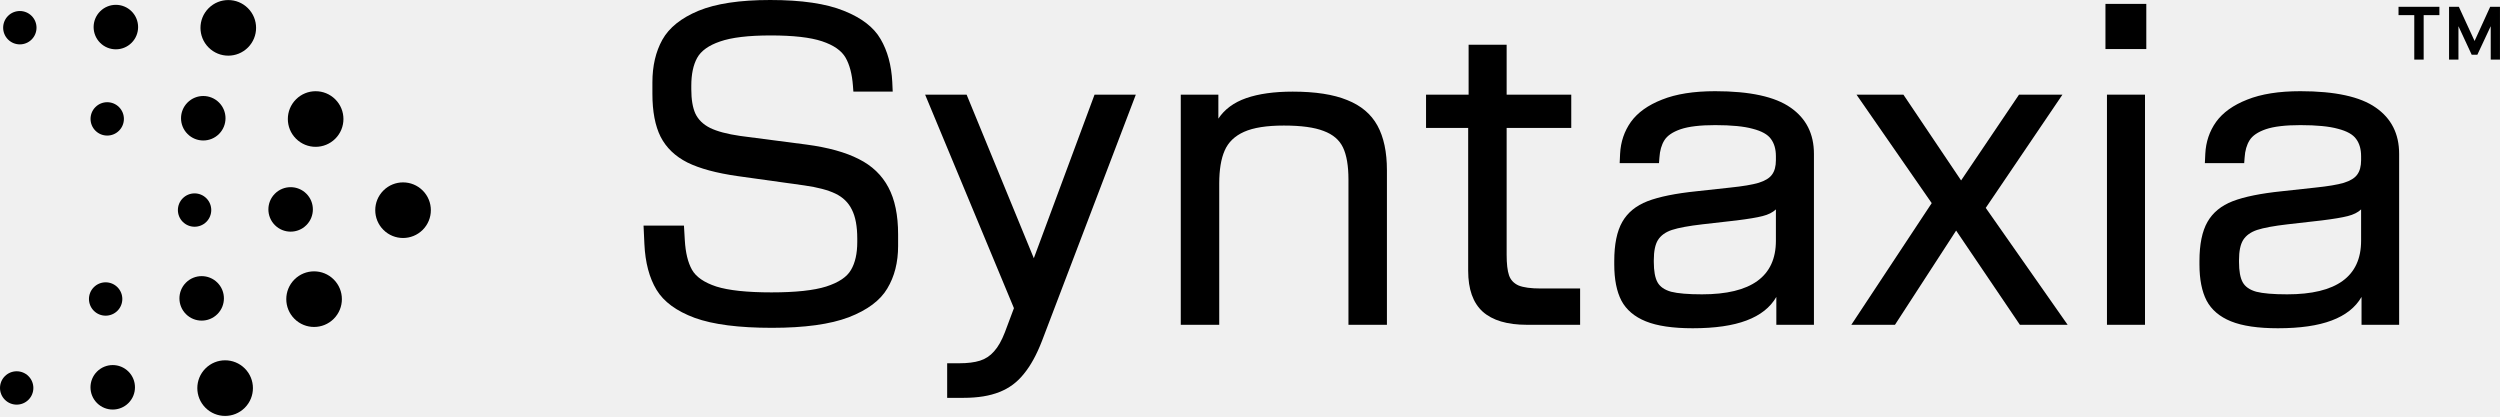
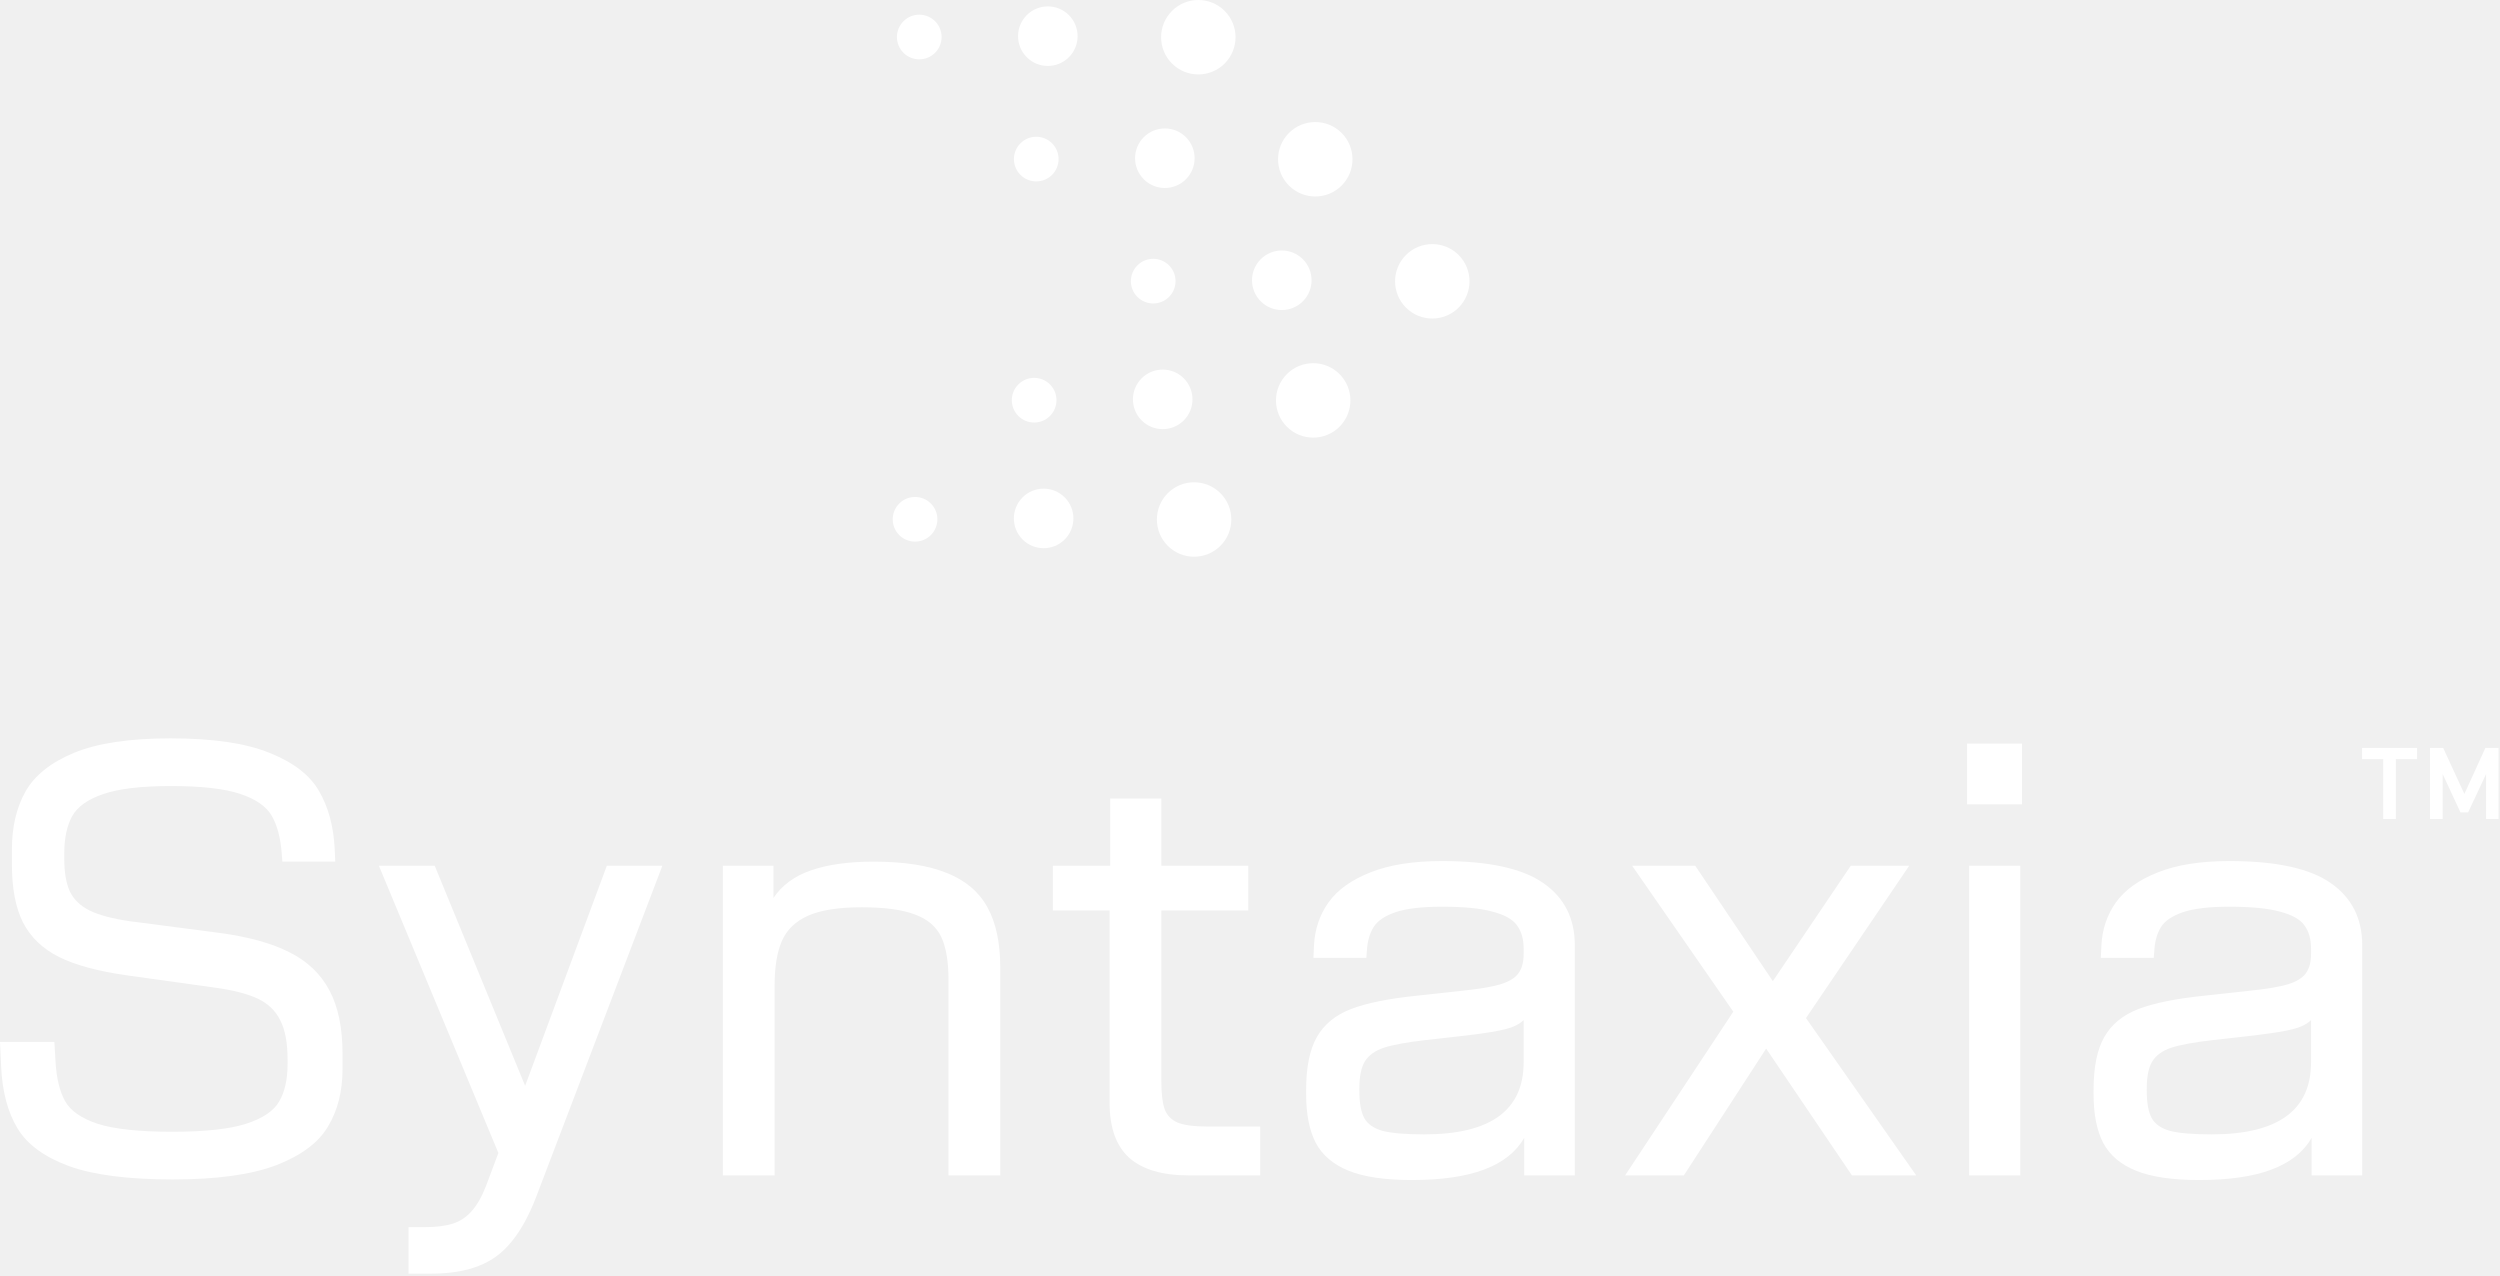
- <svg xmlns="http://www.w3.org/2000/svg" width="1799" height="300" viewBox="0 0 1799 300" fill="none">
-   <path d="M555.464 235.901C531.62 235.901 513.115 233.517 499.948 228.748C486.782 223.875 477.608 217.137 472.424 208.532C467.241 199.928 464.338 188.99 463.716 175.721L463.094 162.347H492.173L492.795 172.922C493.314 181.837 495.024 188.887 497.927 194.07C500.83 199.254 506.687 203.297 515.499 206.2C524.415 208.999 537.632 210.398 555.153 210.398C572.466 210.398 585.58 208.999 594.495 206.2C603.515 203.297 609.476 199.306 612.379 194.226C615.385 189.146 616.888 182.459 616.888 174.166V171.677C616.888 162.866 615.592 155.92 613.001 150.84C610.512 145.76 606.573 141.924 601.182 139.332C595.791 136.741 588.327 134.771 578.789 133.423L530.894 126.737C515.551 124.559 503.473 121.294 494.661 116.94C485.849 112.482 479.422 106.314 475.379 98.435C471.439 90.556 469.469 80.241 469.469 67.489V59.247C469.469 47.429 471.854 37.218 476.623 28.613C481.495 19.905 490.152 12.959 502.592 7.775C515.136 2.592 532.345 0 554.22 0C576.82 0 594.495 2.592 607.247 7.775C619.998 12.855 628.81 19.645 633.683 28.146C638.659 36.647 641.458 46.911 642.08 58.936L642.391 65.934H614.089L613.778 61.736C613.156 53.338 611.394 46.6 608.491 41.52C605.588 36.44 599.938 32.501 591.541 29.701C583.144 26.902 570.807 25.503 554.531 25.503C538.566 25.503 526.436 26.954 518.143 29.857C509.953 32.656 504.458 36.596 501.659 41.675C498.86 46.755 497.46 53.442 497.46 61.736V64.224C497.46 71.584 498.445 77.442 500.415 81.796C502.488 86.15 506.013 89.571 510.989 92.059C516.069 94.547 523.274 96.465 532.604 97.813L580.345 104.033C595.895 106.106 608.439 109.579 617.977 114.452C627.514 119.22 634.616 126.011 639.281 134.823C643.946 143.531 646.279 154.831 646.279 168.723V176.965C646.279 188.783 643.687 198.995 638.503 207.599C633.424 216.204 624.197 223.098 610.823 228.281C597.45 233.361 578.997 235.901 555.464 235.901Z" fill="black" />
-   <path d="M681.578 261.404H690.287C696.299 261.404 701.276 260.782 705.215 259.538C709.154 258.294 712.524 256.065 715.323 252.851C718.226 249.637 720.817 245.076 723.098 239.167L729.629 221.75L665.717 68.111H695.574L743.936 185.828L787.633 68.111H817.334L749.845 245.231C746.009 255.184 741.655 263.114 736.783 269.024C732.014 275.036 726.156 279.391 719.21 282.086C712.265 284.885 703.66 286.285 693.397 286.285H681.578V261.404Z" fill="black" />
-   <path d="M849.679 68.111H876.737V85.372C881.195 78.634 887.882 73.709 896.797 70.599C905.816 67.489 916.961 65.934 930.231 65.934C946.507 65.934 959.569 67.956 969.418 71.999C979.37 75.938 986.627 82.055 991.189 90.348C995.75 98.642 998.031 109.372 998.031 122.538V233.724H970.351V129.225C970.351 119.376 969.055 111.704 966.463 106.21C963.872 100.715 959.207 96.724 952.468 94.236C945.833 91.644 936.295 90.348 923.855 90.348C911.518 90.348 901.981 91.852 895.242 94.858C888.504 97.865 883.838 102.374 881.247 108.387C878.655 114.296 877.359 122.227 877.359 132.179V233.724H849.679V68.111Z" fill="black" />
-   <path d="M1098.8 233.724C1084.6 233.724 1073.97 230.562 1066.92 224.238C1059.97 217.914 1056.5 208.117 1056.5 194.848V92.059H1026.18V68.111H1056.81V32.19H1084.18V68.111H1130.68V92.059H1084.18V183.34C1084.18 189.872 1084.75 194.796 1085.89 198.113C1087.03 201.431 1089.31 203.867 1092.73 205.422C1096.26 206.873 1101.6 207.599 1108.75 207.599H1137.05V233.724H1098.8Z" fill="black" />
-   <path d="M1218.07 236.212C1203.76 236.212 1192.52 234.553 1184.33 231.236C1176.14 227.918 1170.28 222.942 1166.75 216.307C1163.33 209.673 1161.62 201.016 1161.62 190.338V187.85C1161.62 175.824 1163.54 166.442 1167.38 159.704C1171.21 152.965 1177.28 147.989 1185.57 144.775C1193.97 141.561 1205.73 139.177 1220.87 137.622L1245.13 134.978C1254.15 134.045 1260.94 132.905 1265.5 131.557C1270.16 130.106 1273.38 128.136 1275.14 125.648C1277.01 123.16 1277.94 119.687 1277.94 115.229V112.43C1277.94 107.35 1276.75 103.203 1274.36 99.99C1272.08 96.776 1267.73 94.34 1261.3 92.681C1254.98 90.919 1245.96 90.037 1234.24 90.037C1223.46 90.037 1215.17 91.022 1209.36 92.992C1203.66 94.962 1199.77 97.605 1197.7 100.923C1195.63 104.24 1194.43 108.387 1194.12 113.363L1193.81 117.406H1165.51L1165.82 110.72C1166.24 102.115 1168.83 94.443 1173.6 87.705C1178.47 80.966 1185.93 75.627 1195.99 71.688C1206.04 67.645 1218.8 65.623 1234.24 65.623C1259.23 65.623 1277.32 69.563 1288.51 77.442C1299.71 85.217 1305.31 96.309 1305.31 110.72V233.724H1278.25V213.664C1273.9 221.232 1266.74 226.882 1256.79 230.614C1246.94 234.346 1234.04 236.212 1218.07 236.212ZM1190.08 188.472C1190.08 195.003 1190.96 199.876 1192.72 203.09C1194.49 206.303 1197.75 208.584 1202.52 209.932C1207.39 211.176 1214.8 211.798 1224.76 211.798C1260.21 211.798 1277.94 198.943 1277.94 173.233V150.684C1275.66 152.861 1272.45 154.468 1268.3 155.505C1264.26 156.542 1258.04 157.578 1249.64 158.615L1225.07 161.414C1215.22 162.555 1207.91 163.902 1203.14 165.457C1198.48 167.012 1195.11 169.449 1193.03 172.766C1191.06 175.98 1190.08 180.8 1190.08 187.228V188.472Z" fill="black" />
-   <path d="M1390.06 146.175L1335.94 68.111H1369.69L1411.21 129.847L1452.88 68.111H1484.14L1428.94 149.596L1487.87 233.724H1453.51L1407.63 165.924L1363.62 233.724H1332.21L1390.06 146.175Z" fill="black" />
-   <path d="M1516.17 68.111H1543.54V233.724H1516.17V68.111ZM1515.09 2.799H1544.48V35.3H1515.09V2.799Z" fill="black" />
-   <path d="M1639.18 236.212C1624.87 236.212 1613.62 234.553 1605.43 231.236C1597.24 227.918 1591.39 222.942 1587.86 216.307C1584.44 209.673 1582.73 201.016 1582.73 190.338V187.85C1582.73 175.824 1584.65 166.442 1588.48 159.704C1592.32 152.965 1598.38 147.989 1606.68 144.775C1615.07 141.561 1626.84 139.177 1641.98 137.622L1666.24 134.978C1675.26 134.045 1682.05 132.905 1686.61 131.557C1691.27 130.106 1694.49 128.136 1696.25 125.648C1698.11 123.16 1699.05 119.687 1699.05 115.229V112.43C1699.05 107.35 1697.86 103.203 1695.47 99.99C1693.19 96.776 1688.84 94.34 1682.41 92.681C1676.08 90.919 1667.07 90.037 1655.35 90.037C1644.57 90.037 1636.28 91.022 1630.47 92.992C1624.77 94.962 1620.88 97.605 1618.81 100.923C1616.73 104.24 1615.54 108.387 1615.23 113.363L1614.92 117.406H1586.62L1586.93 110.72C1587.34 102.115 1589.93 94.443 1594.7 87.705C1599.58 80.966 1607.04 75.627 1617.1 71.688C1627.15 67.645 1639.9 65.623 1655.35 65.623C1680.33 65.623 1698.43 69.563 1709.62 77.442C1720.82 85.217 1726.42 96.309 1726.42 110.72V233.724H1699.36V213.664C1695 221.232 1687.85 226.882 1677.9 230.614C1668.05 234.346 1655.14 236.212 1639.18 236.212ZM1611.19 188.472C1611.19 195.003 1612.07 199.876 1613.83 203.09C1615.59 206.303 1618.86 208.584 1623.63 209.932C1628.5 211.176 1635.91 211.798 1645.86 211.798C1681.32 211.798 1699.05 198.943 1699.05 173.233V150.684C1696.77 152.861 1693.55 154.468 1689.41 155.505C1685.36 156.542 1679.14 157.578 1670.75 158.615L1646.18 161.414C1636.33 162.555 1629.02 163.902 1624.25 165.457C1619.58 167.012 1616.22 169.449 1614.14 172.766C1612.17 175.98 1611.19 180.8 1611.19 187.228V188.472Z" fill="black" />
-   <path d="M1737.31 42.886V10.871H1725.98V4.886H1755.39V10.871H1744.07V42.886H1737.31ZM1762.34 42.886V4.886H1769.38L1780.71 29.491L1791.94 4.886H1798.98V42.886H1792.32V18.851L1782.71 39.371H1778.62L1769.1 18.851V42.886H1762.34Z" fill="black" />
-   <path d="M20.492 270.688C15.804 266 8.204 266 3.516 270.688C-1.172 275.376 -1.172 282.976 3.516 287.664C8.204 292.352 15.804 292.352 20.492 287.664C25.179 282.976 25.179 275.376 20.492 270.688Z" fill="black" />
-   <path d="M92.439 267.39C86.189 261.14 76.055 261.14 69.805 267.39C63.554 273.641 63.554 283.774 69.805 290.025C76.055 296.275 86.189 296.275 92.439 290.025C98.689 283.774 98.689 273.641 92.439 267.39Z" fill="black" />
-   <path d="M22.761 11.446C18.073 6.759 10.473 6.759 5.785 11.446C1.098 16.134 1.098 23.735 5.785 28.422C10.473 33.11 18.073 33.11 22.761 28.422C27.449 23.735 27.449 16.134 22.761 11.446Z" fill="black" />
-   <path d="M84.508 206.67C79.821 201.982 72.22 201.982 67.532 206.67C62.845 211.357 62.845 218.958 67.532 223.645C72.22 228.333 79.821 228.333 84.508 223.645C89.196 218.958 89.196 211.357 84.508 206.67Z" fill="black" />
-   <path d="M85.643 77.067C80.955 72.38 73.355 72.38 68.667 77.067C63.98 81.755 63.98 89.356 68.667 94.043C73.355 98.731 80.955 98.731 85.643 94.043C90.331 89.356 90.331 81.755 85.643 77.067Z" fill="black" />
-   <path d="M94.69 8.166C88.44 1.916 78.306 1.916 72.055 8.166C65.805 14.417 65.805 24.55 72.055 30.801C78.306 37.051 88.44 37.051 94.69 30.801C100.94 24.55 100.94 14.417 94.69 8.166Z" fill="black" />
-   <path d="M176.147 265.14C168.334 257.327 155.667 257.327 147.854 265.14C140.041 272.953 140.041 285.62 147.854 293.433C155.667 301.246 168.334 301.246 176.147 293.433C183.96 285.62 183.96 272.953 176.147 265.14Z" fill="black" />
-   <path d="M156.44 203.39C150.19 197.14 140.056 197.14 133.806 203.39C127.556 209.641 127.556 219.775 133.806 226.025C140.056 232.275 150.19 232.275 156.44 226.025C162.691 219.775 162.691 209.641 156.44 203.39Z" fill="black" />
-   <path d="M148.506 142.671C143.818 137.983 136.218 137.983 131.53 142.671C126.843 147.359 126.843 154.959 131.53 159.647C136.218 164.334 143.819 164.334 148.506 159.647C153.194 154.959 153.194 147.359 148.506 142.671Z" fill="black" />
-   <path d="M157.591 73.77C151.34 67.52 141.207 67.52 134.956 73.77C128.706 80.02 128.706 90.154 134.956 96.404C141.207 102.655 151.34 102.655 157.591 96.404C163.841 90.154 163.841 80.02 157.591 73.77Z" fill="black" />
-   <path d="M178.416 5.899C170.603 -1.914 157.936 -1.914 150.123 5.899C142.31 13.712 142.31 26.38 150.123 34.192C157.936 42.005 170.603 42.005 178.416 34.192C186.229 26.38 186.229 13.712 178.416 5.899Z" fill="black" />
-   <path d="M240.163 201.123C232.35 193.311 219.683 193.311 211.87 201.123C204.057 208.936 204.057 221.604 211.87 229.416C219.683 237.229 232.35 237.229 240.163 229.416C247.976 221.604 247.976 208.936 240.163 201.123Z" fill="black" />
-   <path d="M220.454 139.374C214.203 133.124 204.07 133.124 197.819 139.374C191.569 145.624 191.569 155.758 197.819 162.009C204.07 168.259 214.203 168.259 220.454 162.009C226.704 155.758 226.704 145.624 220.454 139.374Z" fill="black" />
-   <path d="M241.282 71.501C233.469 63.688 220.802 63.688 212.989 71.501C205.176 79.314 205.176 91.982 212.989 99.794C220.802 107.607 233.469 107.607 241.282 99.794C249.095 91.982 249.095 79.314 241.282 71.501Z" fill="black" />
-   <path d="M304.183 137.105C296.37 129.292 283.703 129.292 275.89 137.105C268.077 144.918 268.077 157.585 275.89 165.398C283.703 173.211 296.37 173.211 304.183 165.398C311.996 157.585 311.996 144.918 304.183 137.105Z" fill="black" />
+ <svg xmlns="http://www.w3.org/2000/svg" width="1337" height="682" viewBox="0 0 1337 682" fill="none">
+   <path d="M497.814 269.275C493.15 264.611 485.589 264.611 480.925 269.275C476.261 273.939 476.261 281.5 480.925 286.164C485.589 290.828 493.15 290.828 497.814 286.164C502.478 281.5 502.478 273.939 497.814 269.275Z" fill="white" />
+   <path d="M569.397 265.994C563.178 259.775 553.096 259.775 546.877 265.994C540.659 272.212 540.659 282.295 546.877 288.513C553.096 294.732 563.178 294.732 569.397 288.513C575.615 282.295 575.615 272.212 569.397 265.994Z" fill="white" />
+   <path d="M500.072 11.349C495.408 6.685 487.847 6.685 483.183 11.349C478.519 16.013 478.519 23.575 483.183 28.238C487.847 32.903 495.408 32.903 500.072 28.238C504.736 23.575 504.736 16.013 500.072 11.349Z" fill="white" />
+   <path d="M561.506 205.581C556.842 200.917 549.28 200.917 544.616 205.581C539.952 210.245 539.952 217.807 544.616 222.471C549.28 227.135 556.842 227.135 561.506 222.471C566.17 217.807 566.17 210.245 561.506 205.581Z" fill="white" />
+   <path d="M562.635 76.637C557.971 71.973 550.409 71.973 545.745 76.637C541.081 81.301 541.081 88.863 545.745 93.526C550.409 98.19 557.971 98.19 562.635 93.526C567.299 88.862 567.299 81.301 562.635 76.637Z" fill="white" />
+   <path d="M571.636 8.085C565.417 1.867 555.335 1.867 549.116 8.085C542.898 14.304 542.898 24.386 549.116 30.605C555.335 36.824 565.417 36.824 571.636 30.605C577.855 24.386 577.855 14.304 571.636 8.085Z" fill="white" />
+   <path d="M652.679 263.754C644.906 255.981 632.303 255.981 624.53 263.754C616.757 271.528 616.757 284.131 624.53 291.904C632.303 299.677 644.906 299.677 652.679 291.904C660.453 284.131 660.453 271.528 652.679 263.754Z" fill="white" />
+   <path d="M633.073 202.319C626.854 196.1 616.772 196.1 610.553 202.319C604.335 208.537 604.335 218.62 610.553 224.838C616.772 231.057 626.854 231.057 633.073 224.838C639.292 218.62 639.292 208.537 633.073 202.319Z" fill="white" />
+   <path d="M625.179 141.907C620.515 137.243 612.953 137.243 608.29 141.907C603.626 146.571 603.626 154.133 608.29 158.797C612.954 163.461 620.515 163.461 625.179 158.797C629.843 154.133 629.843 146.571 625.179 141.907Z" fill="white" />
+   <path d="M634.217 73.356C627.999 67.137 617.916 67.137 611.698 73.356C605.479 79.575 605.479 89.657 611.698 95.876C617.916 102.094 627.999 102.094 634.217 95.876C640.436 89.657 640.436 79.575 634.217 73.356Z" fill="white" />
+   <path d="M654.937 5.83C647.164 -1.943 634.561 -1.943 626.788 5.83C619.015 13.603 619.015 26.206 626.788 33.979C634.561 41.753 647.164 41.753 654.937 33.979C662.71 26.206 662.71 13.603 654.937 5.83Z" fill="white" />
+   <path d="M716.371 200.063C708.598 192.29 695.995 192.29 688.222 200.063C680.448 207.836 680.448 220.439 688.222 228.212C695.995 235.986 708.598 235.986 716.371 228.212C724.144 220.439 724.144 207.836 716.371 200.063Z" fill="white" />
+   <path d="M696.762 138.627C690.543 132.409 680.461 132.409 674.242 138.627C668.023 144.846 668.023 154.928 674.242 161.147C680.461 167.365 690.543 167.365 696.762 161.147C702.98 154.928 702.98 144.846 696.762 138.627Z" fill="white" />
+   <path d="M717.484 71.099C709.711 63.326 697.108 63.326 689.335 71.099C681.561 78.872 681.561 91.475 689.335 99.248C697.108 107.022 709.711 107.022 717.484 99.248C725.257 91.475 725.257 78.872 717.484 71.099Z" fill="white" />
+   <path d="M780.066 136.37C772.292 128.596 759.689 128.596 751.916 136.37C744.143 144.143 744.143 156.746 751.916 164.519C759.689 172.292 772.292 172.292 780.066 164.519C787.839 156.746 787.839 144.143 780.066 136.37Z" fill="white" />
+   <path d="M92.37 630.769C68.526 630.769 50.021 628.385 36.855 623.616C23.689 618.744 14.514 612.005 9.33 603.401C4.147 594.796 1.244 583.859 0.622 570.589L0 557.216H29.079L29.701 567.79C30.22 576.706 31.93 583.755 34.833 588.939C37.736 594.122 43.593 598.165 52.405 601.068C61.321 603.867 74.539 605.267 92.059 605.267C109.372 605.267 122.486 603.867 131.402 601.068C140.421 598.165 146.382 594.174 149.285 589.094C152.291 584.014 153.794 577.328 153.794 569.034V566.546C153.794 557.734 152.499 550.788 149.907 545.708C147.419 540.628 143.479 536.793 138.088 534.201C132.698 531.609 125.233 529.639 115.696 528.292L67.8 521.605C52.457 519.428 40.38 516.162 31.567 511.808C22.756 507.35 16.328 501.182 12.285 493.303C8.345 485.424 6.376 475.109 6.376 462.358V454.116C6.376 442.297 8.76 432.086 13.529 423.481C18.401 414.773 27.058 407.827 39.498 402.644C52.042 397.46 69.252 394.868 91.126 394.868C113.726 394.868 131.402 397.46 144.153 402.644C156.905 407.723 165.716 414.514 170.589 423.015C175.565 431.516 178.364 441.779 178.986 453.805L179.297 460.802H150.995L150.684 456.604C150.062 448.207 148.3 441.468 145.397 436.388C142.494 431.308 136.844 427.369 128.447 424.57C120.05 421.771 107.713 420.371 91.437 420.371C75.472 420.371 63.342 421.823 55.049 424.725C46.859 427.524 41.364 431.464 38.565 436.544C35.766 441.624 34.367 448.31 34.367 456.604V459.092C34.367 466.452 35.352 472.31 37.321 476.664C39.395 481.018 42.919 484.439 47.895 486.927C52.975 489.415 60.18 491.333 69.511 492.681L117.251 498.901C132.801 500.975 145.345 504.448 154.883 509.32C164.421 514.089 171.522 520.879 176.187 529.691C180.852 538.399 183.185 549.699 183.185 563.591V571.833C183.185 583.651 180.593 593.863 175.41 602.467C170.33 611.072 161.103 617.966 147.73 623.15C134.356 628.229 115.903 630.769 92.37 630.769Z" fill="white" />
+   <path d="M218.485 656.272H227.193C233.206 656.272 238.182 655.65 242.121 654.406C246.061 653.162 249.43 650.933 252.229 647.719C255.132 644.506 257.724 639.944 260.004 634.035L266.536 616.618L202.623 462.98H232.48L280.842 580.697L324.539 462.98H354.24L286.751 640.1C282.915 650.052 278.561 657.983 273.689 663.892C268.92 669.905 263.063 674.259 256.117 676.954C249.171 679.753 240.566 681.153 230.303 681.153H218.485V656.272Z" fill="white" />
+   <path d="M386.585 462.98H413.643V480.241C418.101 473.502 424.788 468.578 433.703 465.468C442.723 462.358 453.867 460.802 467.137 460.802C483.413 460.802 496.476 462.824 506.324 466.867C516.277 470.807 523.533 476.923 528.095 485.217C532.656 493.51 534.937 504.24 534.937 517.406V628.592H507.257V524.093C507.257 514.244 505.961 506.573 503.37 501.078C500.778 495.584 496.113 491.592 489.374 489.104C482.739 486.513 473.202 485.217 460.761 485.217C448.425 485.217 438.887 486.72 432.148 489.726C425.41 492.733 420.745 497.242 418.153 503.255C415.561 509.165 414.265 517.095 414.265 527.048V628.592H386.585V462.98Z" fill="white" />
+   <path d="M635.704 628.592C621.502 628.592 610.875 625.43 603.826 619.107C596.88 612.783 593.407 602.986 593.407 589.716V486.927H563.084V462.98H593.718V427.058H621.087V462.98H667.583V486.927H621.087V578.209C621.087 584.74 621.657 589.664 622.797 592.982C623.938 596.299 626.219 598.735 629.64 600.29C633.164 601.742 638.503 602.467 645.657 602.467H673.959V628.592H635.704Z" fill="white" />
+   <path d="M754.977 631.08C740.67 631.08 729.422 629.422 721.232 626.104C713.042 622.787 707.185 617.811 703.66 611.176C700.239 604.541 698.528 595.884 698.528 585.206V582.718C698.528 570.693 700.446 561.311 704.282 554.572C708.118 547.833 714.183 542.857 722.476 539.643C730.873 536.43 742.64 534.045 757.776 532.49L782.035 529.847C791.054 528.914 797.844 527.773 802.406 526.426C807.071 524.974 810.285 523.004 812.047 520.516C813.913 518.028 814.846 514.555 814.846 510.098V507.298C814.846 502.219 813.654 498.072 811.27 494.858C808.989 491.644 804.635 489.208 798.207 487.549C791.883 485.787 782.864 484.906 771.149 484.906C760.368 484.906 752.074 485.891 746.268 487.86C740.567 489.83 736.679 492.474 734.606 495.791C732.532 499.109 731.34 503.255 731.029 508.231L730.718 512.275H702.416L702.727 505.588C703.142 496.983 705.733 489.312 710.502 482.573C715.375 475.835 722.839 470.496 732.895 466.556C742.951 462.513 755.702 460.491 771.149 460.491C796.134 460.491 814.224 464.431 825.42 472.31C836.617 480.085 842.215 491.178 842.215 505.588V628.592H815.157V608.532C810.803 616.1 803.65 621.75 793.697 625.482C783.849 629.214 770.942 631.08 754.977 631.08ZM726.986 583.34C726.986 589.872 727.867 594.744 729.629 597.958C731.392 601.172 734.657 603.452 739.426 604.8C744.299 606.044 751.711 606.666 761.663 606.666C797.119 606.666 814.846 593.811 814.846 568.101V545.553C812.565 547.73 809.352 549.337 805.205 550.373C801.162 551.41 794.942 552.447 786.544 553.483L761.974 556.283C752.126 557.423 744.817 558.771 740.048 560.326C735.383 561.881 732.014 564.317 729.94 567.634C727.971 570.848 726.986 575.669 726.986 582.096V583.34Z" fill="white" />
+   <path d="M926.965 541.043L872.85 462.98H906.594L948.114 524.715L989.789 462.98H1021.05L965.841 544.464L1024.78 628.592H990.411L944.537 560.792L900.529 628.592H869.117L926.965 541.043Z" fill="white" />
+   <path d="M1053.08 462.98H1080.45V628.592H1053.08V462.98ZM1051.99 397.667H1081.38V430.168H1051.99V397.667Z" fill="white" />
+   <path d="M1176.08 631.08C1161.78 631.08 1150.53 629.422 1142.34 626.104C1134.15 622.787 1128.29 617.811 1124.77 611.176C1121.35 604.541 1119.64 595.884 1119.64 585.206V582.718C1119.64 570.693 1121.55 561.311 1125.39 554.572C1129.23 547.833 1135.29 542.857 1143.58 539.643C1151.98 536.43 1163.75 534.045 1178.88 532.49L1203.14 529.847C1212.16 528.914 1218.95 527.773 1223.51 526.426C1228.18 524.974 1231.39 523.004 1233.15 520.516C1235.02 518.028 1235.95 514.555 1235.95 510.098V507.298C1235.95 502.219 1234.76 498.072 1232.38 494.858C1230.1 491.644 1225.74 489.208 1219.31 487.549C1212.99 485.787 1203.97 484.906 1192.26 484.906C1181.48 484.906 1173.18 485.891 1167.38 487.86C1161.67 489.83 1157.79 492.474 1155.71 495.791C1153.64 499.109 1152.45 503.255 1152.14 508.231L1151.83 512.275H1123.52L1123.83 505.588C1124.25 496.983 1126.84 489.312 1131.61 482.573C1136.48 475.835 1143.95 470.496 1154 466.556C1164.06 462.513 1176.81 460.491 1192.26 460.491C1217.24 460.491 1235.33 464.431 1246.53 472.31C1257.72 480.085 1263.32 491.178 1263.32 505.588V628.592H1236.26V608.532C1231.91 616.1 1224.76 621.75 1214.8 625.482C1204.96 629.214 1192.05 631.08 1176.08 631.08ZM1148.09 583.34C1148.09 589.872 1148.97 594.744 1150.74 597.958C1152.5 601.172 1155.76 603.452 1160.53 604.8C1165.41 606.044 1172.82 606.666 1182.77 606.666C1218.23 606.666 1235.95 593.811 1235.95 568.101V545.553C1233.67 547.73 1230.46 549.337 1226.31 550.373C1222.27 551.41 1216.05 552.447 1207.65 553.483L1183.08 556.283C1173.23 557.423 1165.92 558.771 1161.16 560.326C1156.49 561.881 1153.12 564.317 1151.05 567.634C1149.08 570.848 1148.09 575.669 1148.09 582.096V583.34Z" fill="white" />
+   <path d="M1274.55 438V405.985H1263.22V400H1292.63V405.985H1281.31V438H1274.55ZM1299.58 438V400H1306.62L1317.95 424.605L1329.18 400H1336.22V438H1329.56V413.965L1319.95 434.485H1315.86L1306.34 413.965V438H1299.58Z" fill="white" />
</svg>
